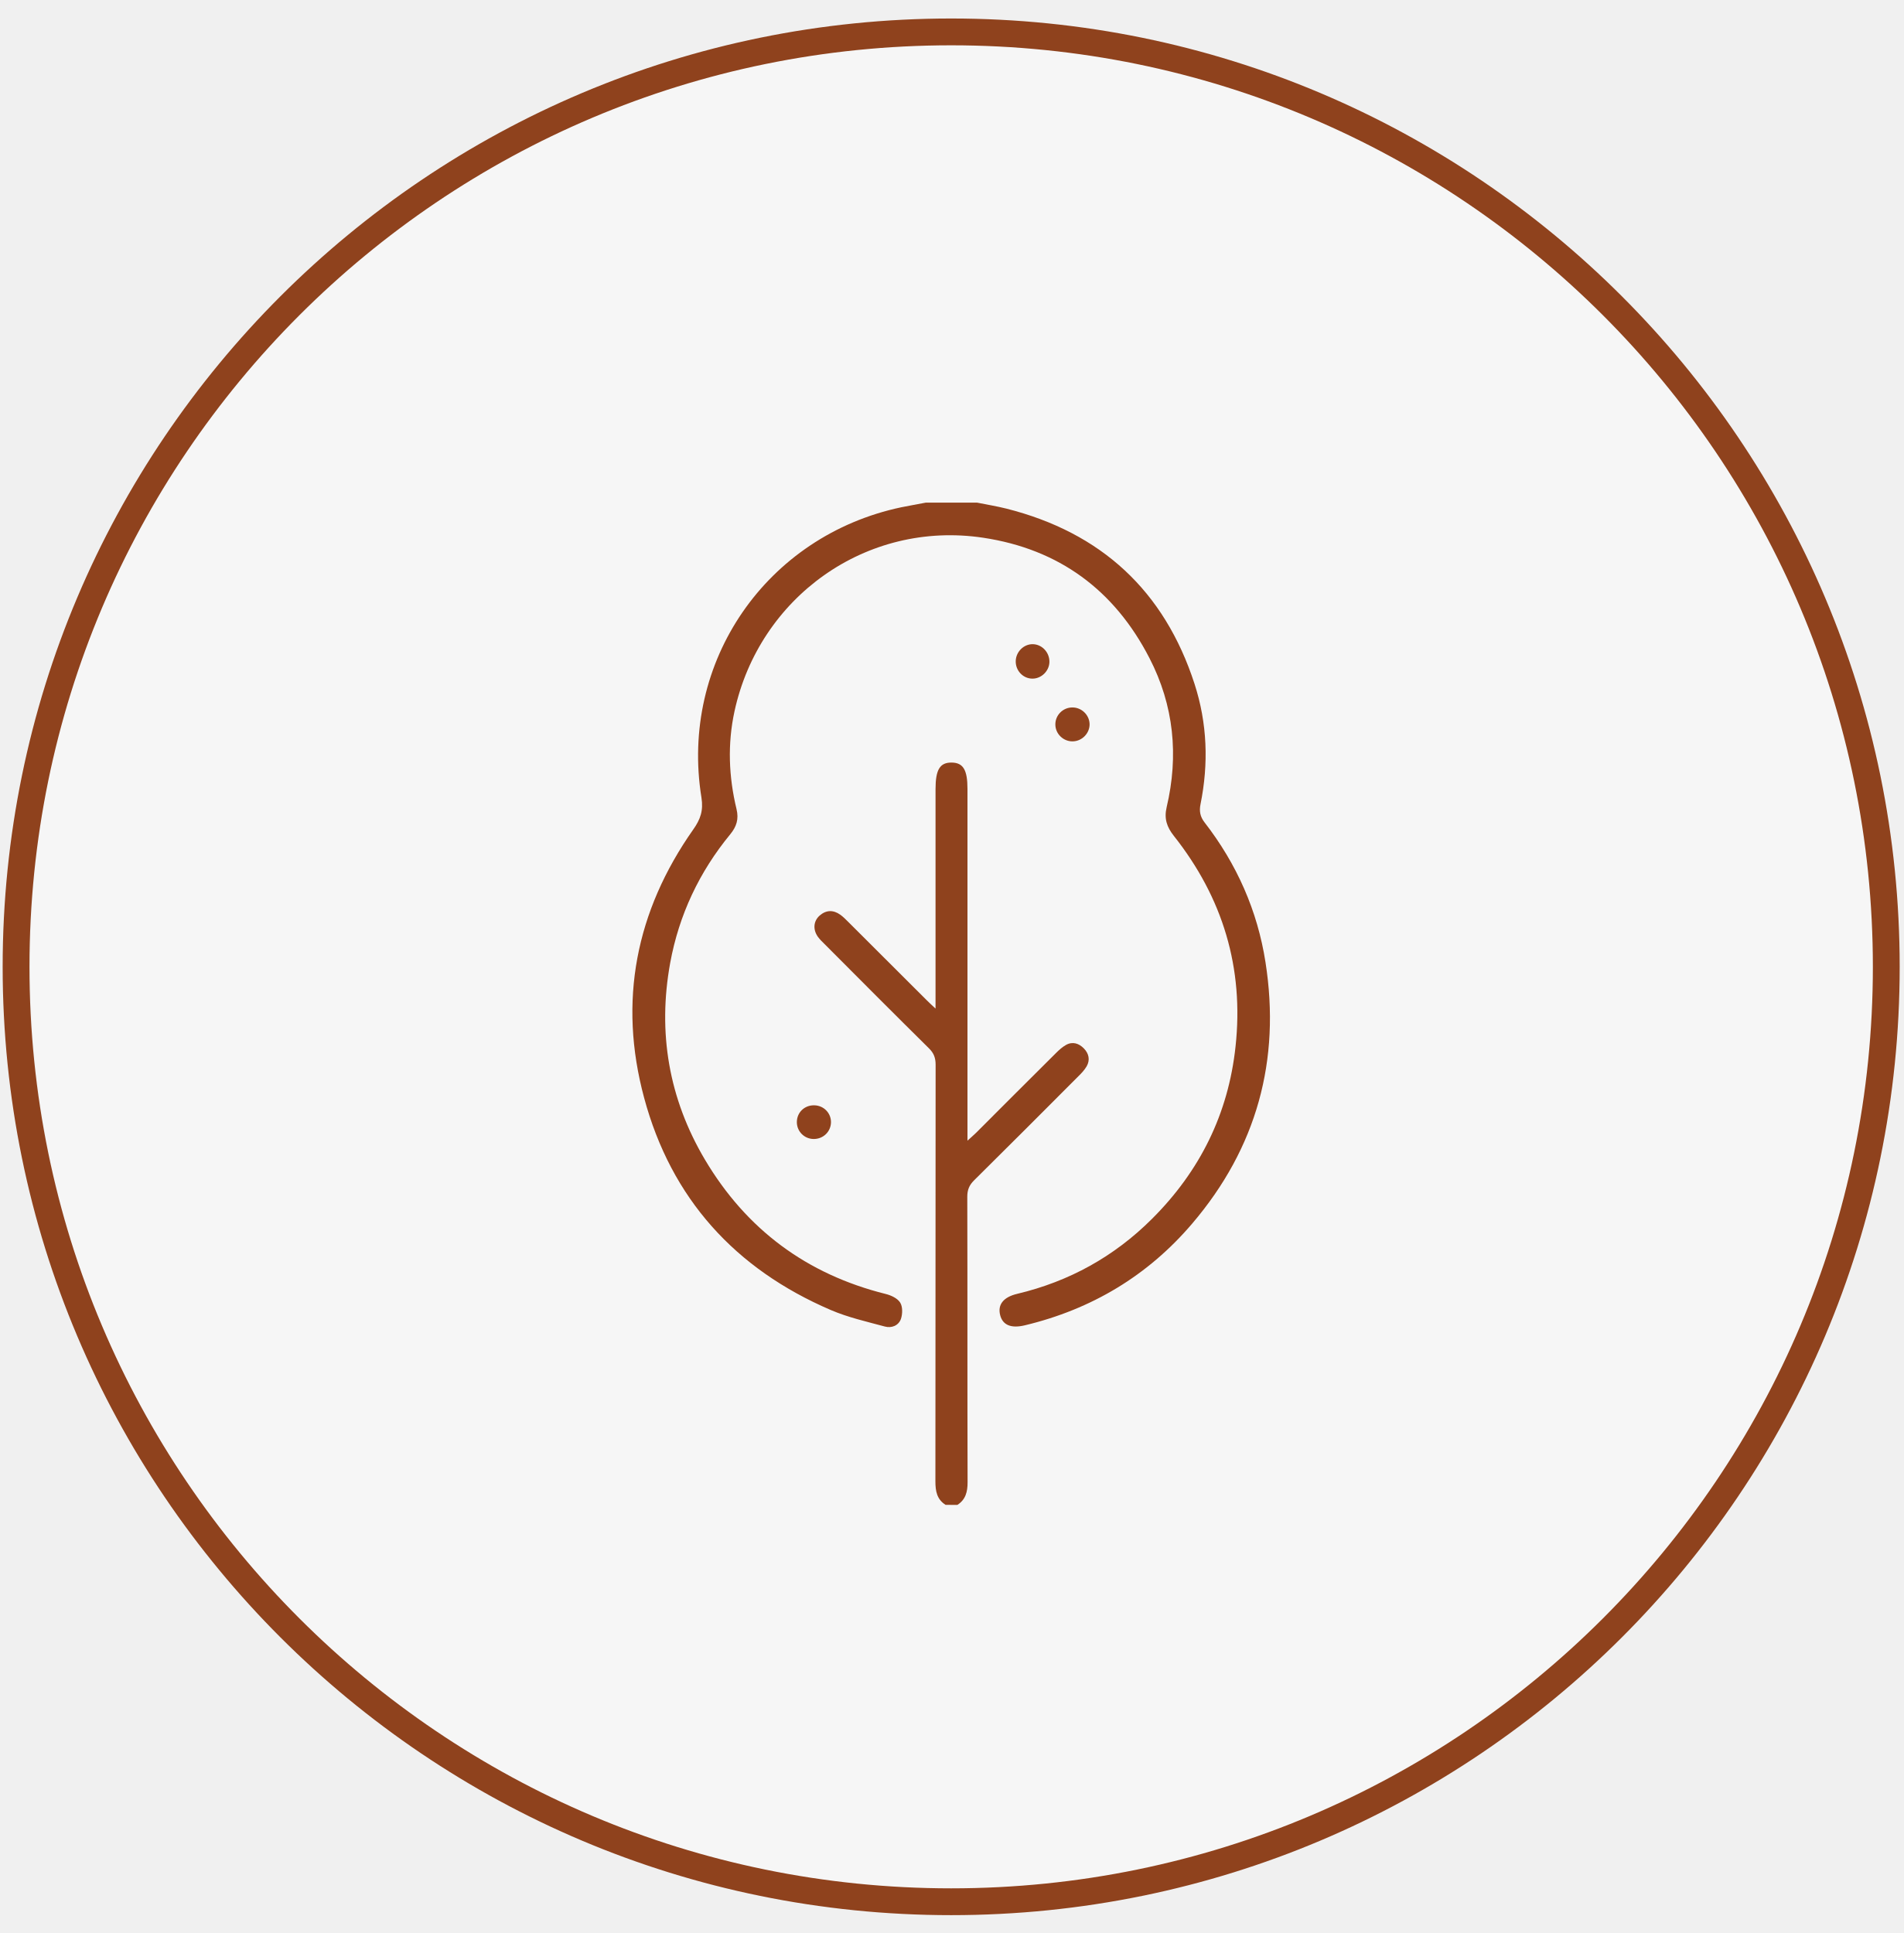
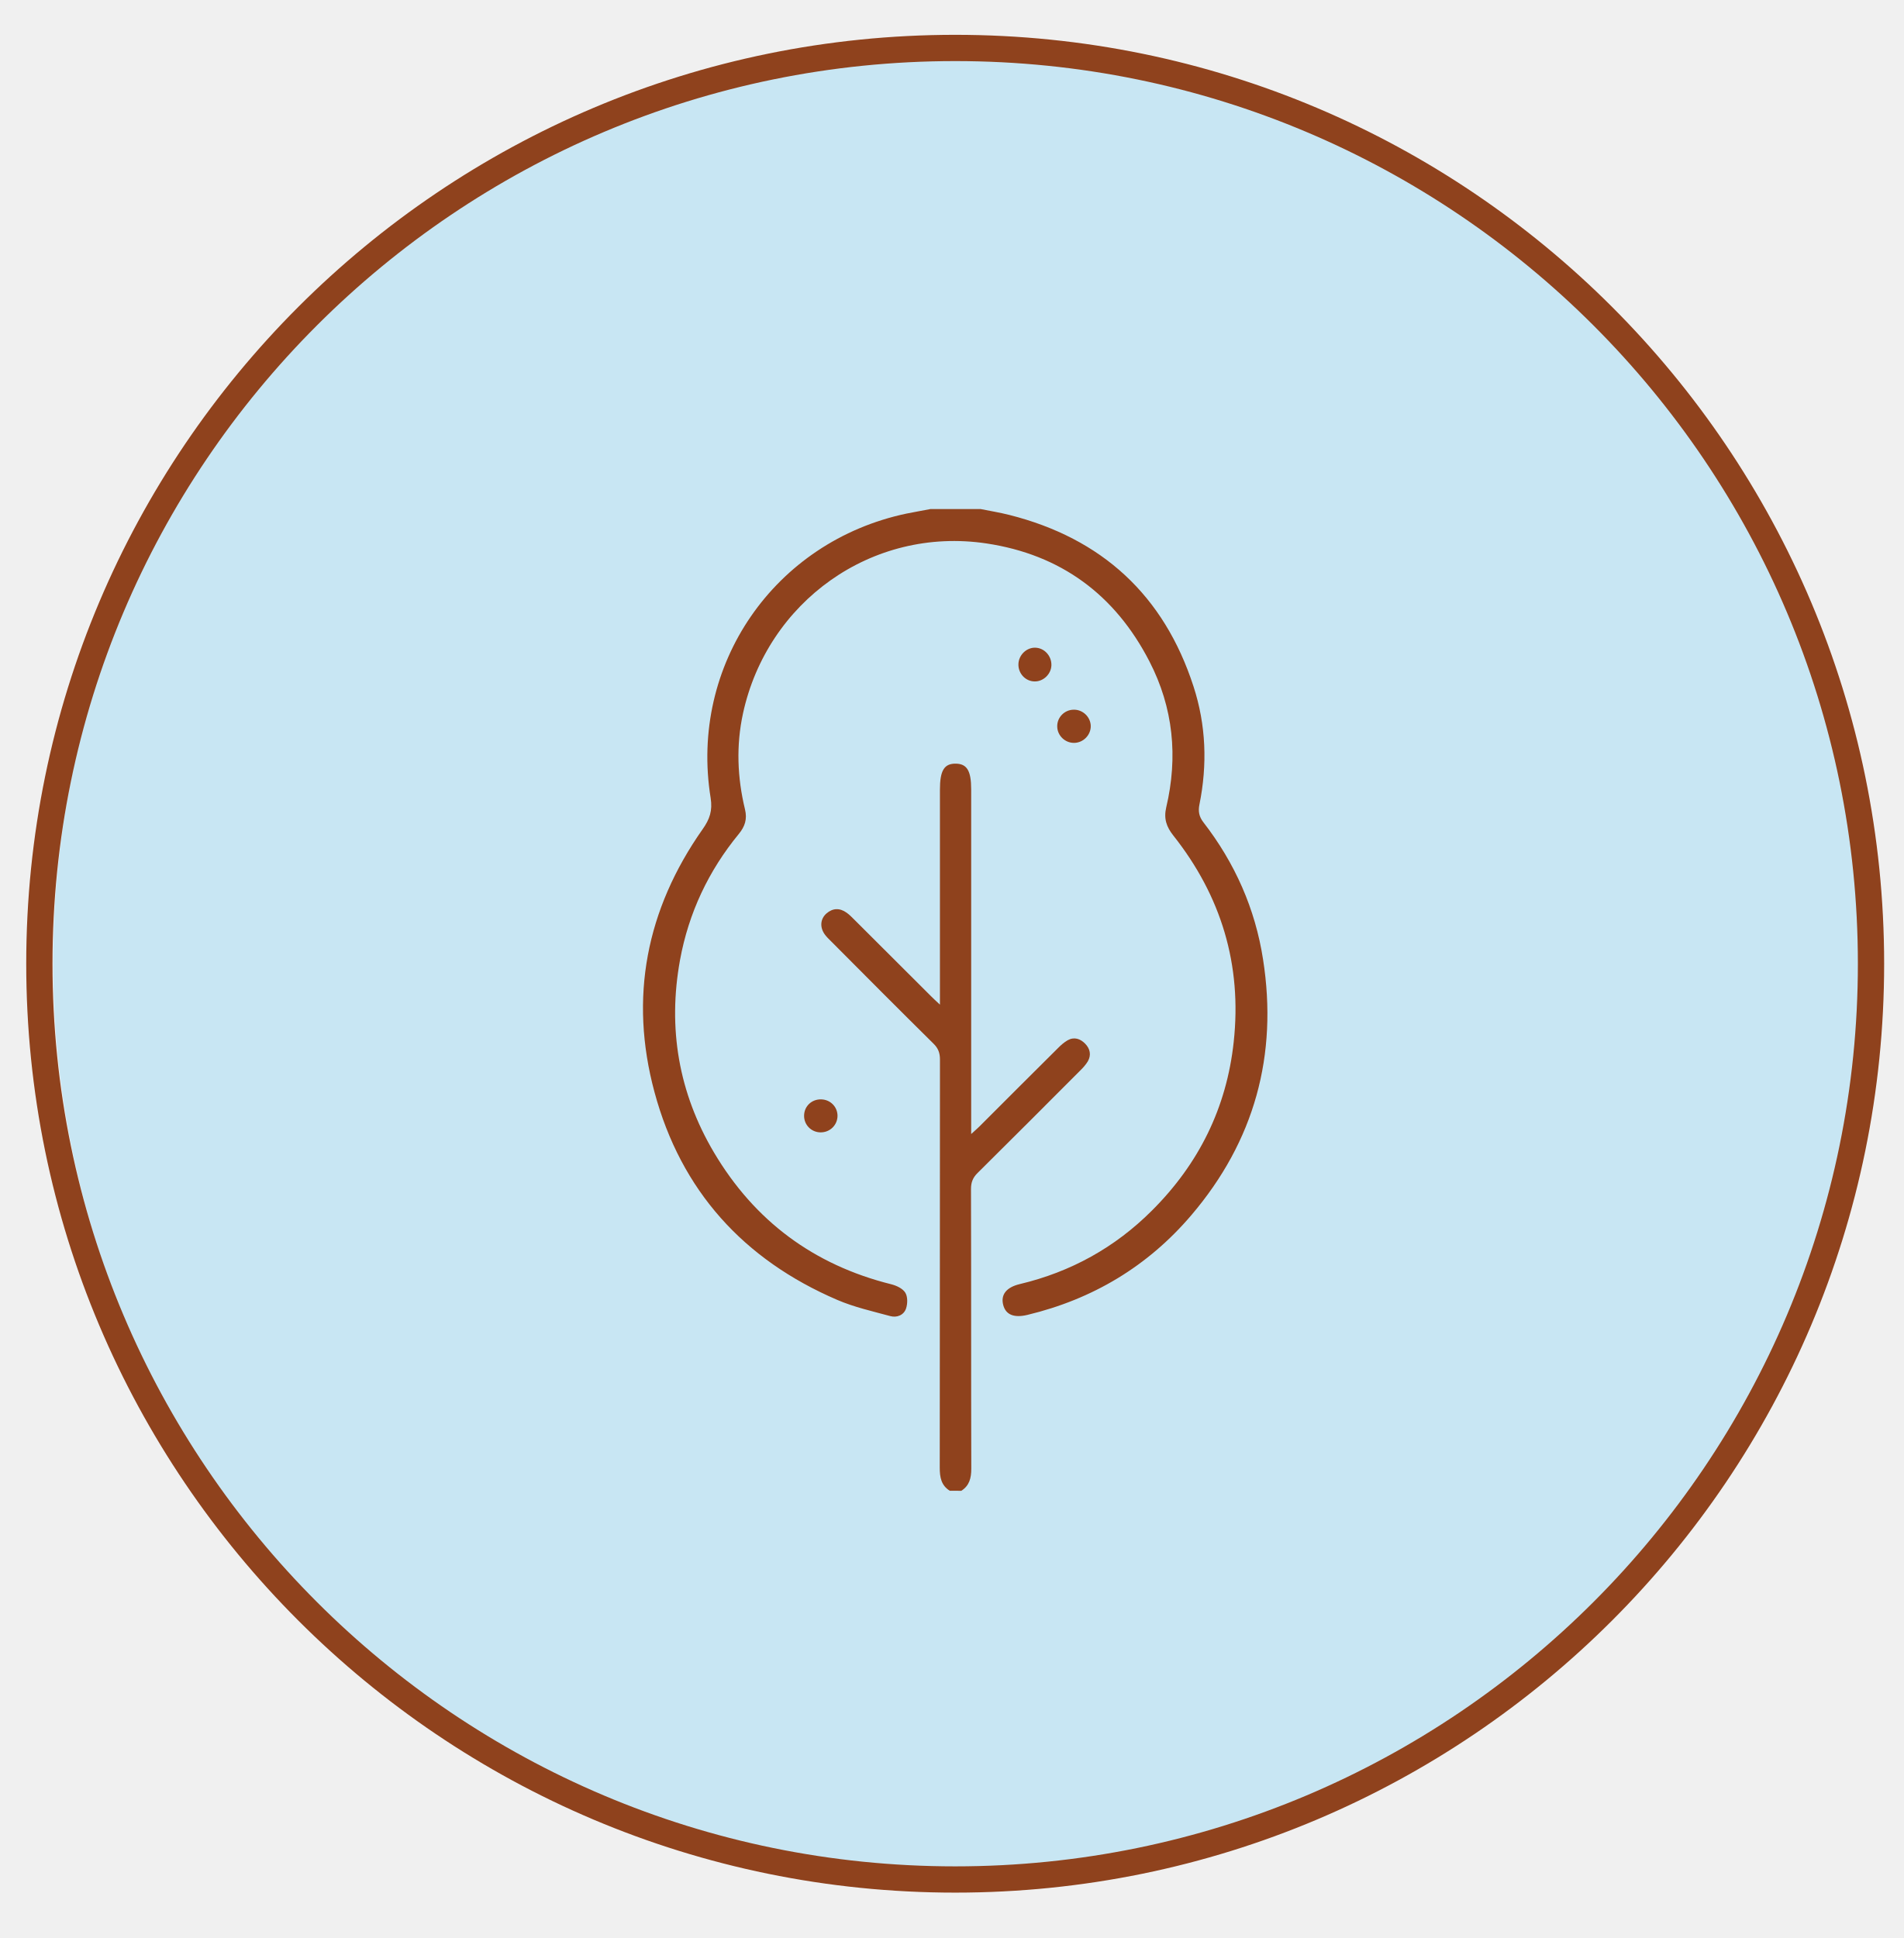
- <svg xmlns="http://www.w3.org/2000/svg" version="1.1" id="Calque_1" x="0px" y="0px" width="71px" height="72.104px" viewBox="16 15.562 71 72.104" enable-background="new 16 15.562 71 72.104" xml:space="preserve">
-   <ellipse opacity="0.4" fill="#FFFFFF" cx="51.562" cy="51.562" rx="34.438" ry="34.938" />
+ <svg xmlns="http://www.w3.org/2000/svg" version="1.1" id="Calque_1" x="0px" y="0px" width="72.5px" height="73.802px" viewBox="-1.5 -1.698 72.5 73.802" enable-background="new -1.5 -1.698 72.5 73.802" xml:space="preserve">
+   <radialGradient id="SVGID_1_" cx="34.962" cy="34.938" r="34.689" gradientUnits="userSpaceOnUse">
+     <stop offset="0" style="stop-color:#8DD8F8" />
+     <stop offset="0.131" style="stop-color:#8DD8F8" />
+     <stop offset="1" style="stop-color:#8DD8F8" />
+   </radialGradient>
+   <ellipse opacity="0.4" fill="url(#SVGID_1_)" cx="34.963" cy="34.938" rx="34.438" ry="34.938" />
  <g>
-     <circle fill="none" stroke="#8F421D" stroke-miterlimit="10" cx="51.473" cy="51.626" r="34.874" />
-     <path fill="#8F421D" d="M52.434,34.31c0.365,0.074,0.736,0.133,1.098,0.224c3.534,0.892,5.891,3.065,7.015,6.532   c0.478,1.47,0.532,2.98,0.224,4.5c-0.05,0.25-0.015,0.457,0.151,0.672c1.2,1.547,1.975,3.293,2.274,5.221   c0.571,3.652-0.33,6.924-2.732,9.742c-1.655,1.945-3.756,3.201-6.242,3.797c-0.505,0.121-0.822-0.001-0.92-0.373   c-0.104-0.391,0.112-0.678,0.634-0.801c1.939-0.461,3.62-1.391,5.027-2.797c1.783-1.777,2.846-3.915,3.115-6.425   c0.319-2.934-0.475-5.554-2.301-7.861c-0.261-0.331-0.368-0.642-0.268-1.069c0.454-1.926,0.271-3.795-0.64-5.56   c-1.306-2.538-3.373-4.067-6.205-4.492c-4.375-0.654-8.347,2.228-9.271,6.472c-0.265,1.219-0.217,2.443,0.075,3.651   c0.092,0.376-0.003,0.657-0.233,0.938c-1.157,1.406-1.913,3.011-2.241,4.8c-0.472,2.597-0.052,5.061,1.294,7.334   c1.544,2.604,3.796,4.279,6.742,5.014c0.2,0.049,0.442,0.162,0.54,0.32c0.097,0.152,0.092,0.422,0.031,0.606   c-0.086,0.253-0.349,0.359-0.604,0.288c-0.68-0.184-1.373-0.34-2.013-0.615c-3.569-1.532-5.952-4.16-6.962-7.916   c-0.971-3.6-0.313-6.959,1.833-10.01c0.269-0.38,0.381-0.705,0.305-1.188c-0.818-5.072,2.425-9.767,7.453-10.83   c0.306-0.062,0.613-0.115,0.919-0.174C50.532,34.31,52.434,34.31,52.434,34.31z" />
-     <path fill="#8F421D" d="M51.265,71.696c-0.325-0.205-0.38-0.514-0.38-0.875c0.007-5.184,0.001-10.365,0.008-15.547   c0-0.251-0.068-0.43-0.246-0.605c-1.308-1.293-2.603-2.594-3.899-3.895c-0.087-0.084-0.176-0.172-0.247-0.27   c-0.19-0.27-0.165-0.584,0.067-0.79c0.241-0.21,0.507-0.218,0.766-0.034c0.108,0.075,0.203,0.174,0.298,0.268   c0.973,0.971,1.945,1.943,2.918,2.913c0.085,0.086,0.174,0.167,0.34,0.323v-0.447v-7.373c0-0.121,0-0.242,0-0.365   c0-0.729,0.162-0.998,0.605-0.992c0.425,0.006,0.586,0.272,0.586,0.977c0,4.22,0,8.441,0,12.663v0.464   c0.144-0.133,0.233-0.206,0.316-0.289c0.996-0.996,1.992-1.994,2.995-2.99c0.109-0.109,0.231-0.217,0.365-0.293   c0.248-0.137,0.482-0.057,0.665,0.131c0.186,0.19,0.24,0.428,0.103,0.669c-0.079,0.134-0.188,0.252-0.301,0.362   c-1.298,1.301-2.594,2.602-3.9,3.893c-0.179,0.178-0.25,0.357-0.25,0.607c0.01,3.551,0.001,7.104,0.011,10.656   c0,0.352-0.072,0.643-0.38,0.84L51.265,71.696L51.265,71.696z" />
-     <path fill="#8F421D" d="M54.511,39.591c0.35,0.002,0.634,0.308,0.626,0.667c-0.008,0.334-0.3,0.62-0.633,0.618   c-0.352,0-0.634-0.301-0.623-0.66C53.891,39.874,54.179,39.589,54.511,39.591" />
-     <path fill="#8F421D" d="M55.998,43.216c-0.341,0.002-0.63-0.275-0.639-0.613c-0.013-0.354,0.276-0.652,0.634-0.652   c0.341-0.002,0.63,0.275,0.642,0.613C56.645,42.911,56.354,43.215,55.998,43.216" />
-     <path fill="#8F421D" d="M46.991,57.419c-0.003,0.357-0.292,0.637-0.656,0.629c-0.346-0.008-0.617-0.287-0.617-0.629   c0-0.361,0.286-0.637,0.653-0.627C46.72,56.8,46.991,57.077,46.991,57.419" />
+     <circle fill="none" stroke="#8F421D" stroke-miterlimit="10" cx="34.873" cy="35.002" r="34.874" />
+     <path fill="#8F421D" d="M35.834,17.686c0.365,0.074,0.736,0.133,1.099,0.225c3.534,0.892,5.891,3.064,7.015,6.531   c0.479,1.471,0.532,2.98,0.225,4.5c-0.051,0.25-0.016,0.457,0.15,0.672c1.2,1.548,1.975,3.294,2.273,5.222   c0.572,3.651-0.329,6.924-2.731,9.742c-1.655,1.944-3.756,3.2-6.241,3.797c-0.506,0.121-0.822-0.001-0.921-0.373   c-0.104-0.392,0.112-0.678,0.634-0.801c1.939-0.462,3.621-1.392,5.027-2.798c1.783-1.776,2.846-3.915,3.115-6.425   c0.318-2.934-0.475-5.554-2.301-7.86c-0.262-0.331-0.368-0.643-0.269-1.069c0.454-1.926,0.271-3.795-0.64-5.561   c-1.307-2.537-3.373-4.066-6.205-4.491c-4.375-0.654-8.348,2.228-9.271,6.472c-0.265,1.219-0.217,2.443,0.075,3.651   c0.093,0.376-0.003,0.656-0.233,0.938c-1.156,1.406-1.912,3.011-2.24,4.8c-0.473,2.598-0.053,5.062,1.294,7.334   c1.544,2.604,3.796,4.279,6.741,5.015c0.201,0.049,0.443,0.162,0.541,0.319c0.097,0.152,0.092,0.422,0.031,0.606   c-0.086,0.253-0.35,0.359-0.604,0.288c-0.681-0.185-1.373-0.34-2.013-0.615c-3.569-1.532-5.952-4.16-6.963-7.916   c-0.971-3.6-0.312-6.959,1.834-10.01c0.269-0.38,0.381-0.705,0.305-1.188c-0.818-5.071,2.425-9.767,7.453-10.83   c0.306-0.062,0.613-0.114,0.919-0.174H35.834z" />
+     <path fill="#8F421D" d="M34.666,55.072c-0.326-0.204-0.381-0.514-0.381-0.875c0.008-5.184,0.002-10.364,0.008-15.547   c0-0.251-0.067-0.43-0.246-0.604c-1.308-1.293-2.603-2.594-3.898-3.896c-0.087-0.084-0.176-0.172-0.247-0.27   c-0.19-0.271-0.165-0.584,0.067-0.79c0.24-0.21,0.507-0.218,0.766-0.034c0.107,0.075,0.203,0.174,0.298,0.269   c0.974,0.971,1.945,1.942,2.918,2.912c0.085,0.087,0.175,0.167,0.341,0.323v-0.447V28.74c0-0.121,0-0.242,0-0.365   c0-0.729,0.161-0.998,0.604-0.992c0.425,0.006,0.586,0.271,0.586,0.977c0,4.221,0,8.441,0,12.663v0.464   c0.144-0.133,0.233-0.205,0.315-0.288c0.996-0.996,1.992-1.994,2.996-2.99c0.108-0.109,0.23-0.217,0.364-0.293   c0.248-0.138,0.481-0.058,0.665,0.131c0.186,0.189,0.24,0.428,0.104,0.669c-0.08,0.134-0.188,0.252-0.301,0.362   c-1.299,1.301-2.595,2.602-3.9,3.893c-0.18,0.178-0.25,0.357-0.25,0.607c0.01,3.551,0.001,7.104,0.011,10.655   c0,0.353-0.071,0.644-0.38,0.841L34.666,55.072L34.666,55.072z" />
+     <path fill="#8F421D" d="M37.912,22.967c0.35,0.002,0.633,0.308,0.625,0.667c-0.008,0.334-0.3,0.62-0.633,0.618   c-0.352,0-0.634-0.301-0.623-0.66C37.291,23.25,37.58,22.965,37.912,22.967" />
+     <path fill="#8F421D" d="M39.398,26.592c-0.341,0.002-0.63-0.275-0.639-0.613c-0.014-0.354,0.275-0.651,0.634-0.651   c0.341-0.002,0.63,0.274,0.642,0.612C40.045,26.287,39.754,26.591,39.398,26.592" />
+     <path fill="#8F421D" d="M30.392,40.795c-0.003,0.356-0.292,0.637-0.656,0.629c-0.347-0.008-0.617-0.287-0.617-0.629   c0-0.361,0.286-0.637,0.653-0.627C30.121,40.176,30.392,40.453,30.392,40.795" />
  </g>
</svg>
